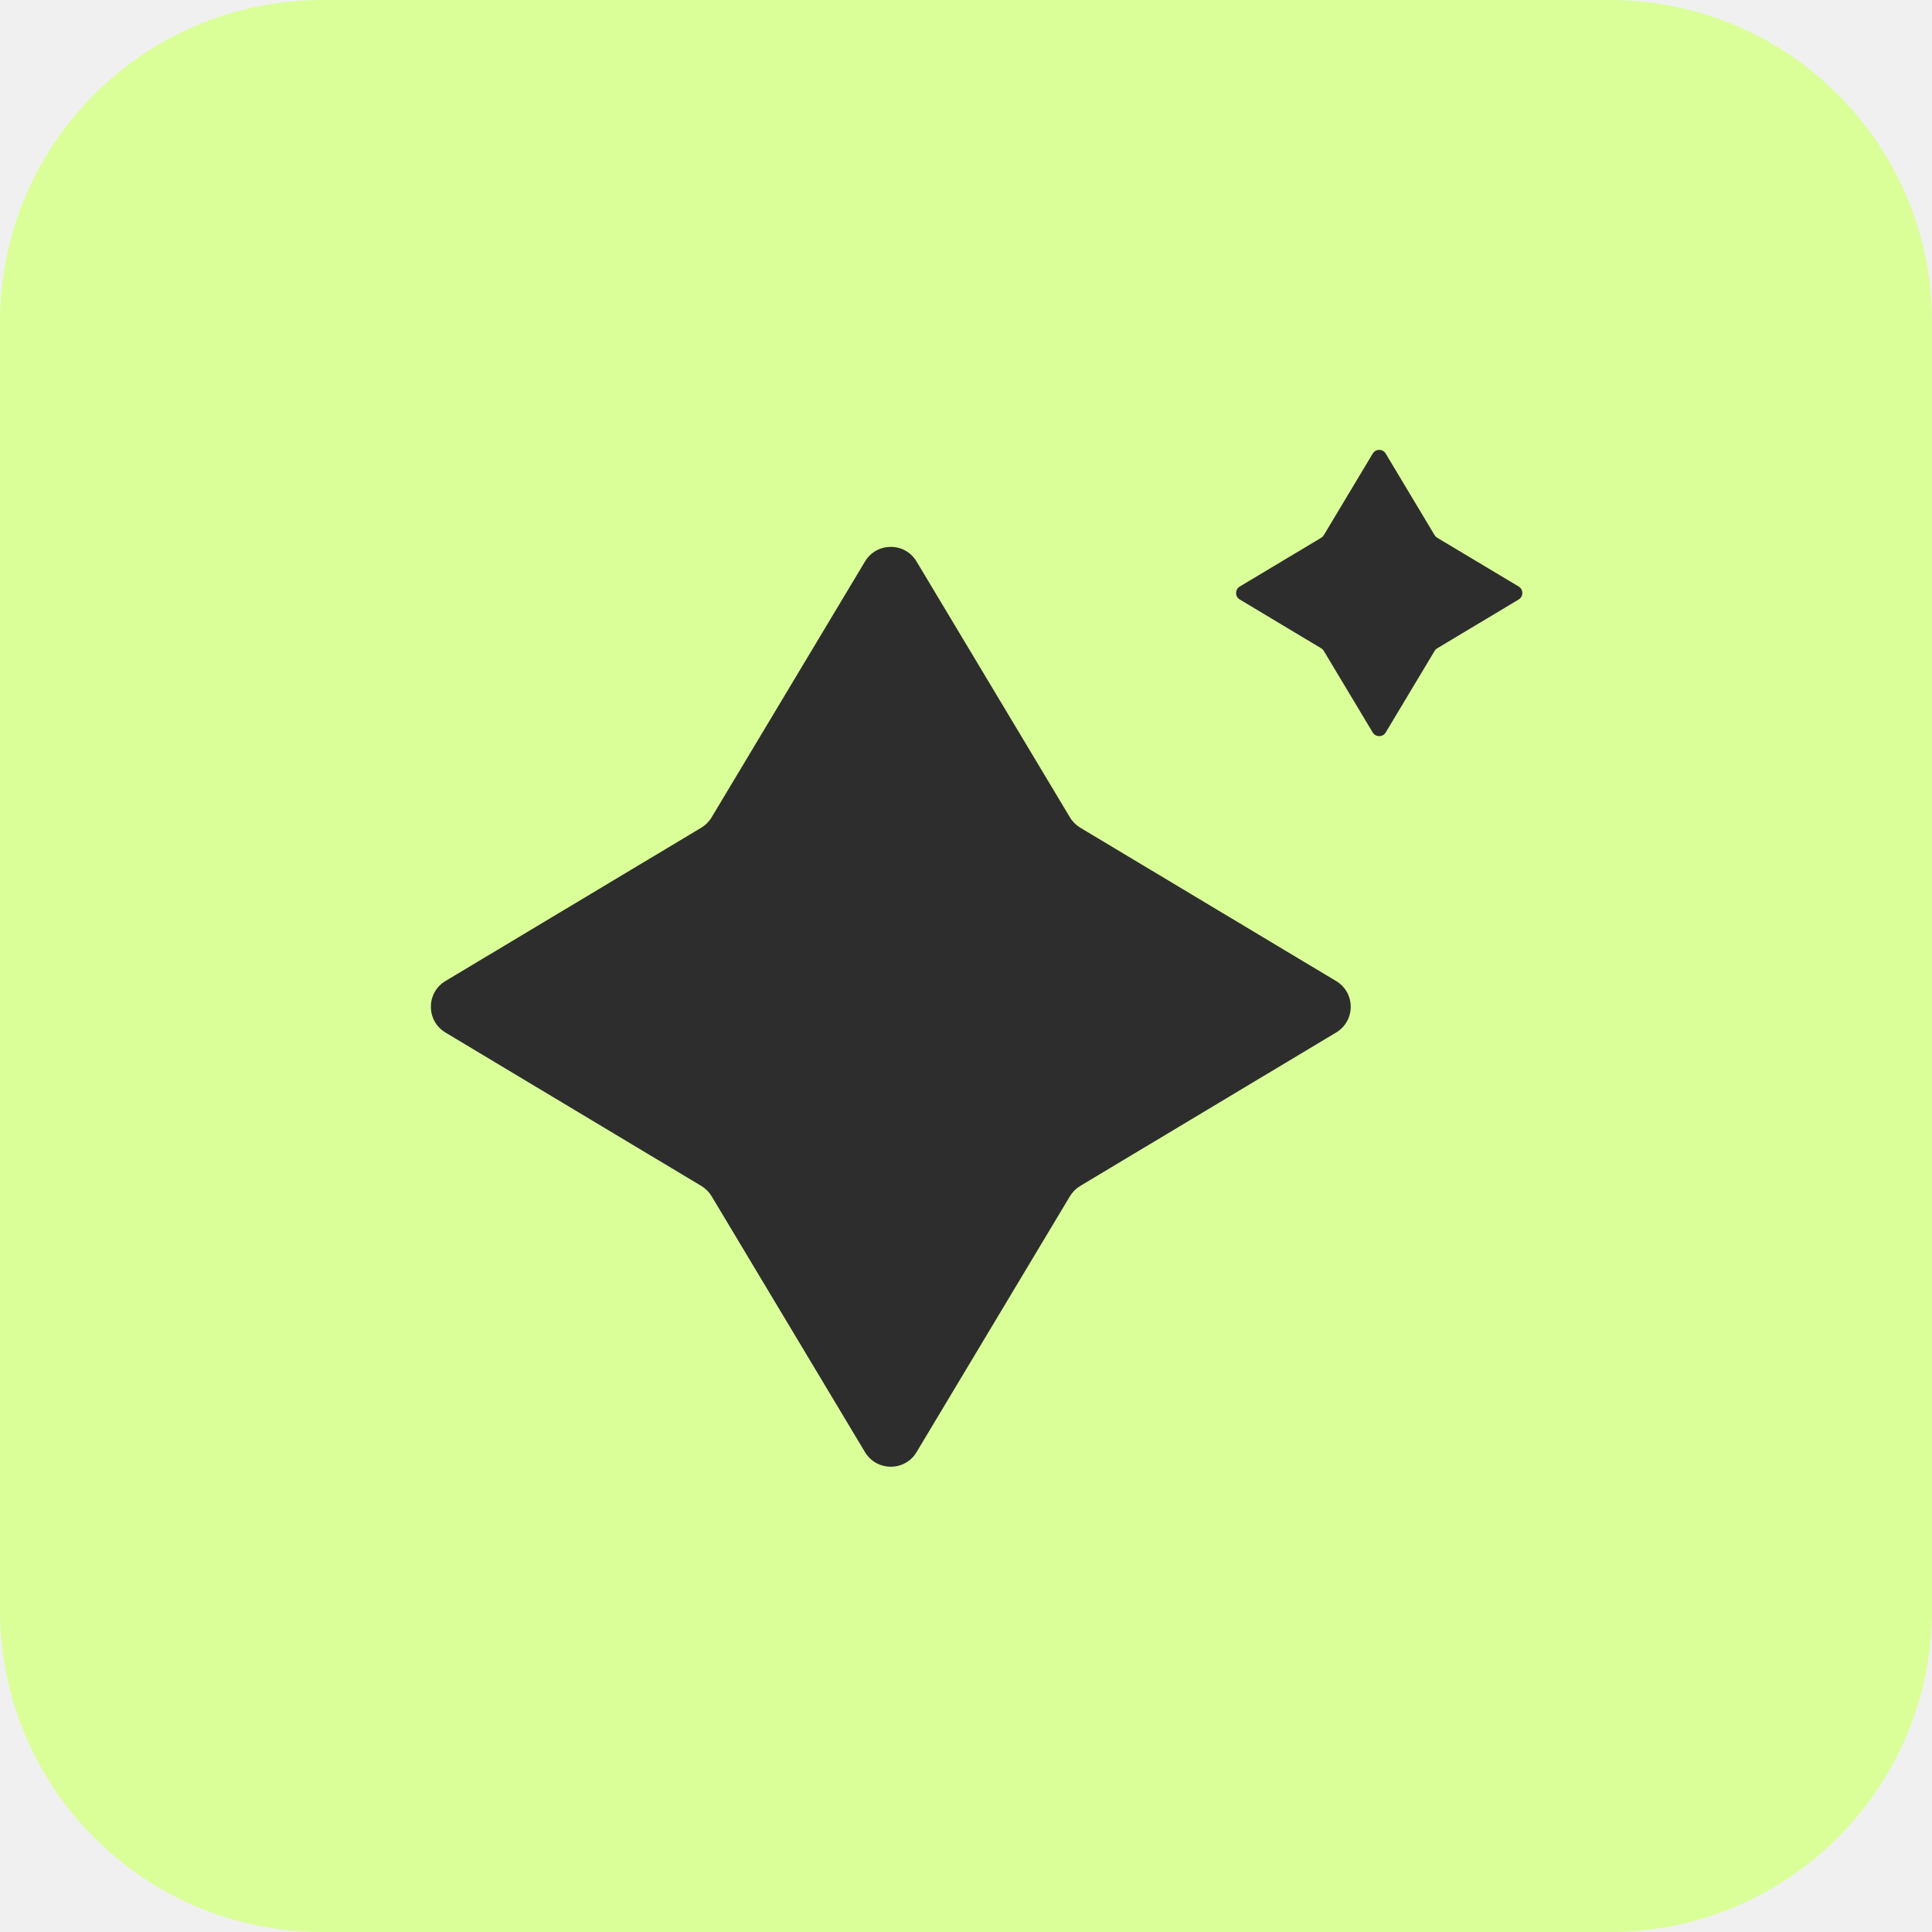
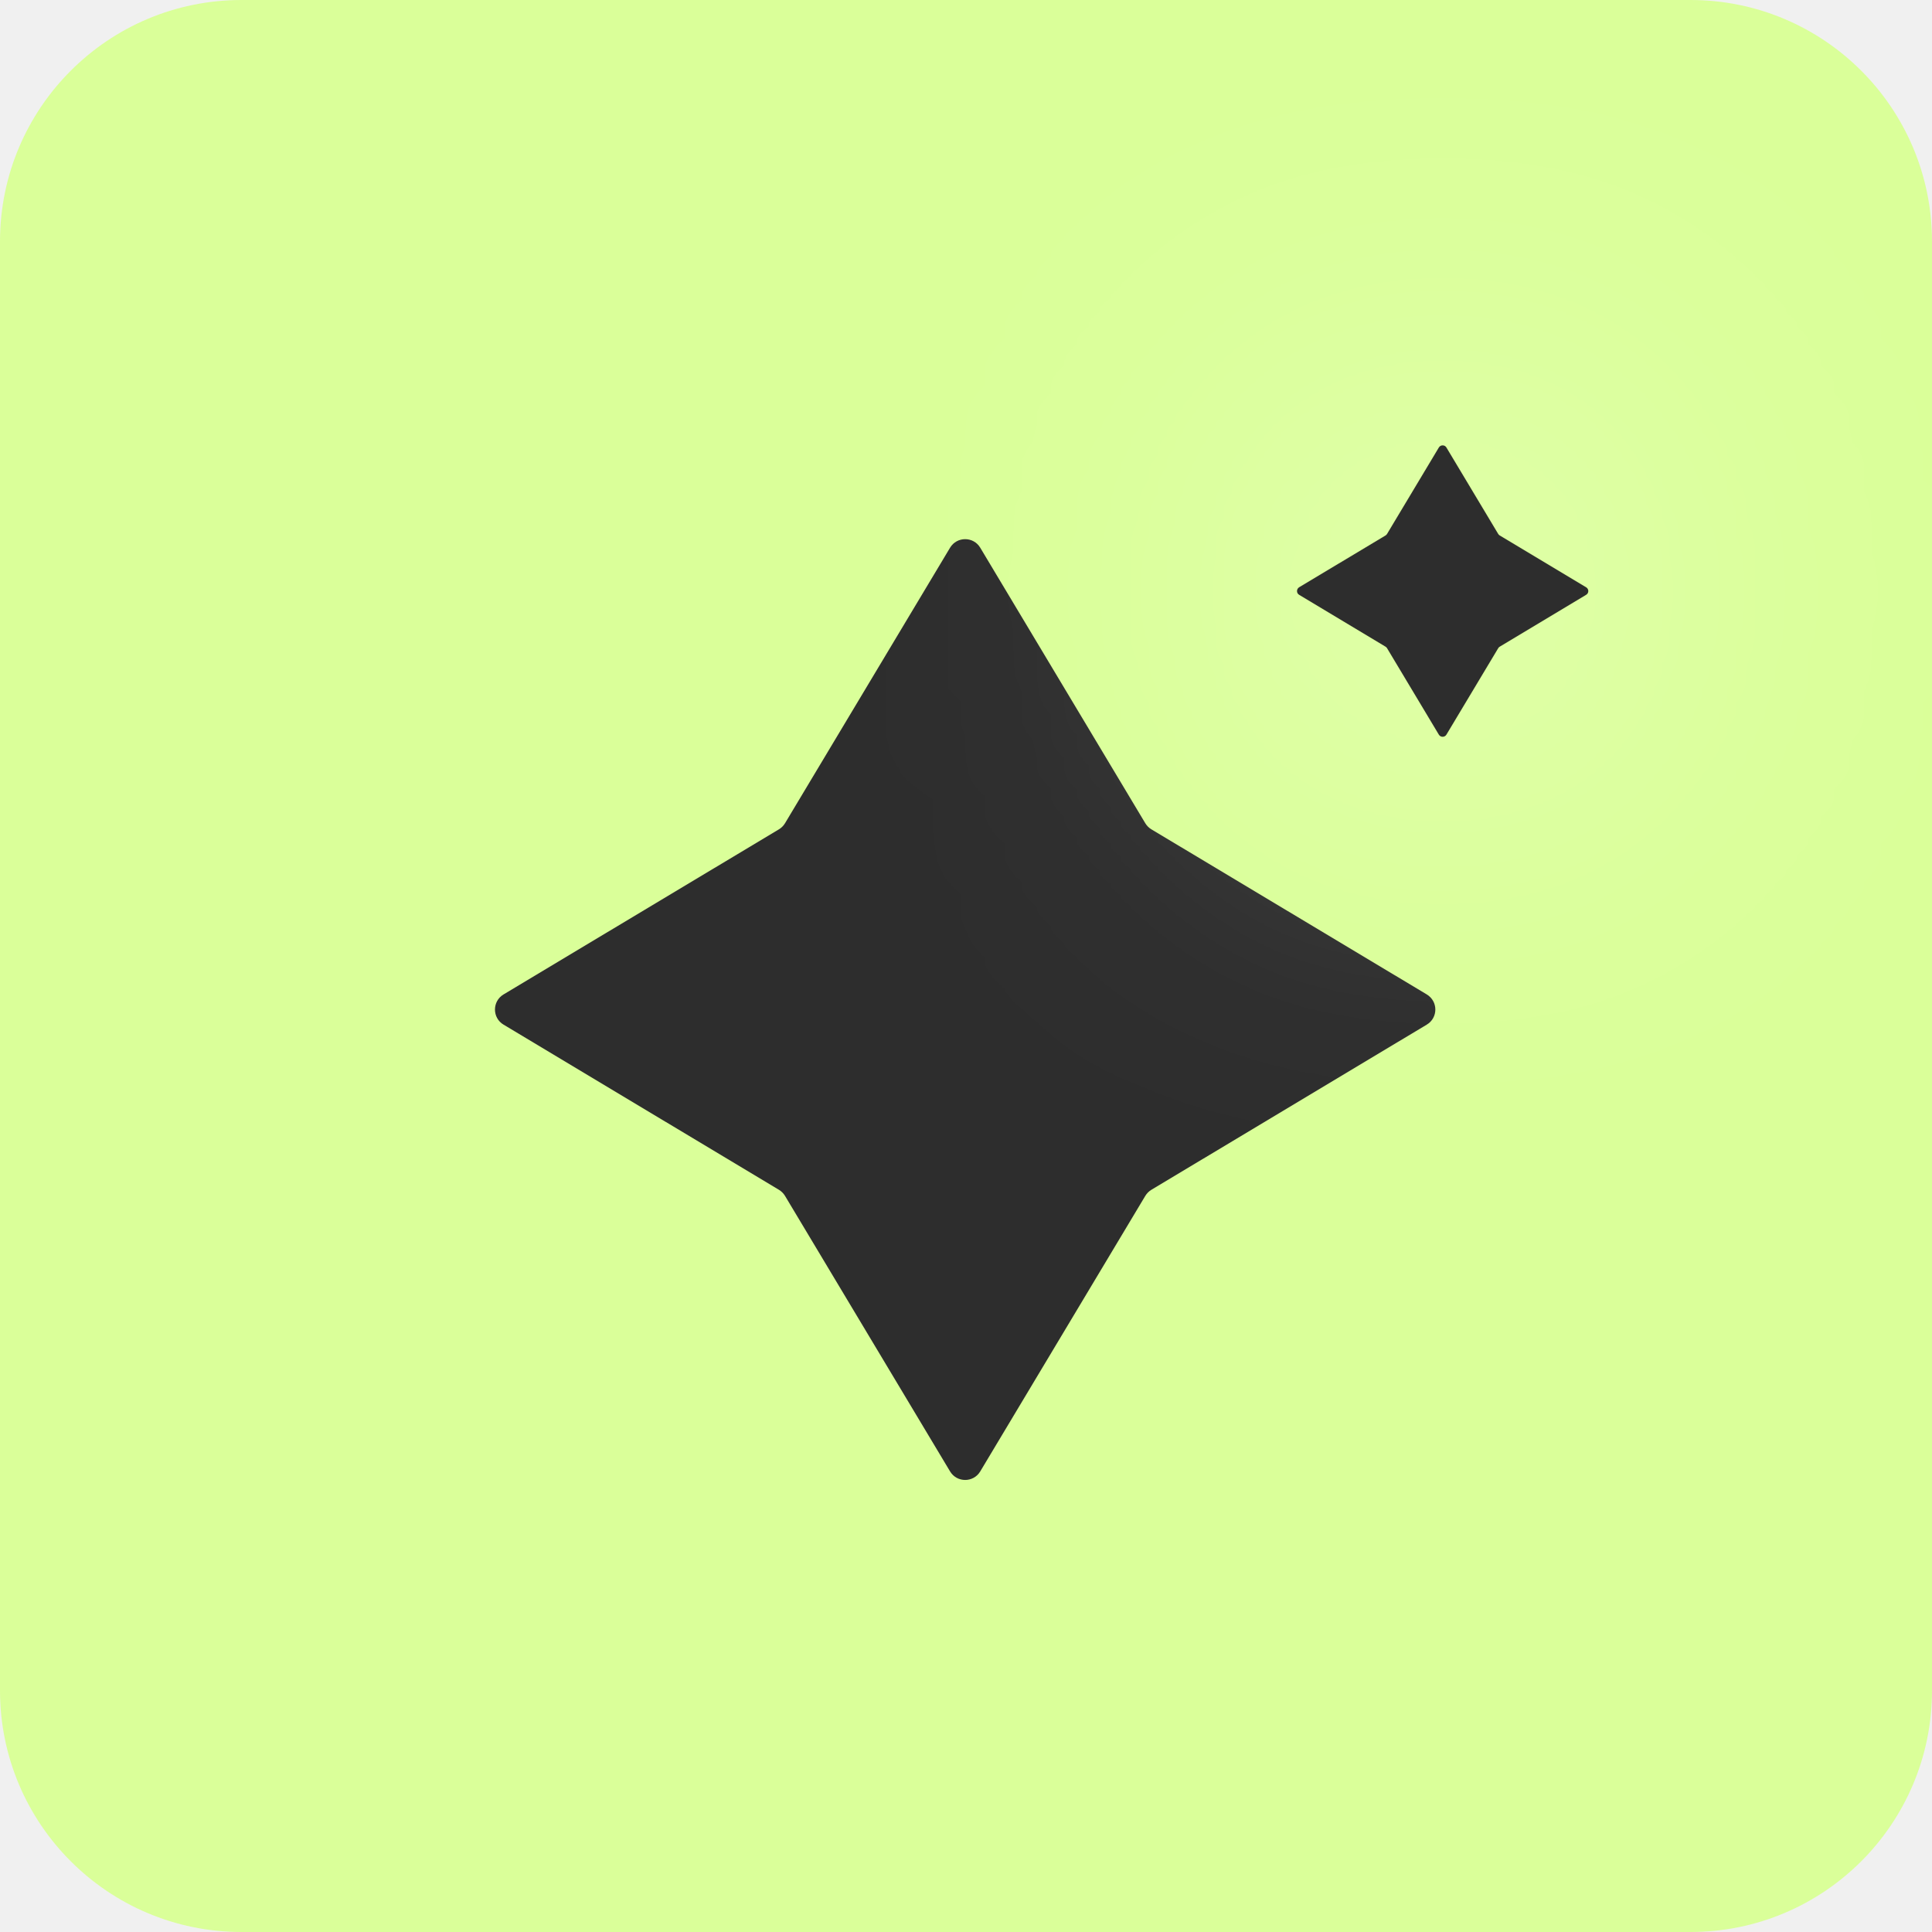
<svg xmlns="http://www.w3.org/2000/svg" width="32" height="32" viewBox="0 0 32 32" fill="none">
-   <rect width="32" height="32" rx="5.333" fill="#DAFF99" />
-   <path d="M14.327 9.3C14.521 8.977 14.988 8.977 15.181 9.3L17.721 13.537C17.763 13.608 17.822 13.666 17.892 13.709L22.13 16.249C22.453 16.442 22.453 16.909 22.13 17.102L17.892 19.643C17.822 19.685 17.763 19.744 17.721 19.814L15.181 24.052C14.988 24.374 14.521 24.374 14.327 24.052L11.787 19.814C11.745 19.744 11.686 19.685 11.616 19.643L7.378 17.102C7.056 16.909 7.056 16.442 7.378 16.249L11.616 13.709C11.686 13.666 11.745 13.608 11.787 13.537L14.327 9.3Z" fill="#2D2D2D" />
-   <path d="M22.737 7.512C22.786 7.431 22.903 7.431 22.951 7.512L23.761 8.863C23.771 8.88 23.786 8.895 23.803 8.906L25.155 9.715C25.235 9.764 25.235 9.881 25.155 9.929L23.803 10.739C23.786 10.749 23.771 10.764 23.761 10.782L22.951 12.133C22.903 12.213 22.786 12.213 22.737 12.133L21.927 10.782C21.917 10.764 21.902 10.749 21.885 10.739L20.534 9.929C20.453 9.881 20.453 9.764 20.534 9.715L21.885 8.906C21.902 8.895 21.917 8.88 21.927 8.863L22.737 7.512Z" fill="#2D2D2D" />
+   <g clip-path="url(#clip0_3664_2482)">
+     <rect width="32" height="32" rx="4" fill="#DAFF99" />
+     <path d="M15.736 9.072C15.849 8.883 16.123 8.883 16.236 9.072L18.97 13.636C18.995 13.677 19.029 13.711 19.07 13.736L23.632 16.471C23.821 16.585 23.821 16.858 23.632 16.971L19.07 19.707C19.029 19.732 18.995 19.766 18.97 19.807L16.236 24.371C16.123 24.56 15.849 24.56 15.736 24.371L13.002 19.807C12.977 19.766 12.943 19.732 12.902 19.707L8.34 16.971C8.151 16.858 8.151 16.585 8.34 16.471L12.902 13.736C12.943 13.711 12.977 13.677 13.002 13.636L15.736 9.072Z" fill="#2D2D2D" />
+     <g filter="url(#filter0_d_3664_2482)">
+       <path d="M23.832 7.412C23.86 7.365 23.929 7.365 23.957 7.412L24.815 8.844C24.821 8.854 24.83 8.863 24.84 8.869L26.271 9.727C26.319 9.756 26.319 9.824 26.271 9.852L24.84 10.711C24.83 10.717 24.821 10.725 24.815 10.736L23.957 12.168C23.929 12.215 23.86 12.215 23.832 12.168L22.974 10.736C22.968 10.725 22.959 10.717 22.949 10.711L21.518 9.852C21.471 9.824 21.471 9.756 21.518 9.727L22.949 8.869C22.959 8.863 22.968 8.854 22.974 8.844L23.832 7.412Z" fill="#2D2D2D" />
+     </g>
+   </g>
+   <defs>
+     <filter id="filter0_d_3664_2482" x="-56.517" y="-70.623" width="160.824" height="160.826" filterUnits="userSpaceOnUse" color-interpolation-filters="sRGB">
+       <feFlood flood-opacity="0" result="BackgroundImageFix" />
+       <feColorMatrix in="SourceAlpha" type="matrix" values="0 0 0 0 0 0 0 0 0 0 0 0 0 0 0 0 0 0 127 0" result="hardAlpha" />
+       <feOffset />
+       <feGaussianBlur stdDeviation="39" />
+       <feComposite in2="hardAlpha" operator="out" />
+       <feColorMatrix type="matrix" values="0 0 0 0 1 0 0 0 0 1 0 0 0 0 1 0 0 0 1 0" />
+       <feBlend mode="normal" in2="BackgroundImageFix" result="effect1_dropShadow_3664_2482" />
+       <feBlend mode="normal" in="SourceGraphic" in2="effect1_dropShadow_3664_2482" result="shape" />
+     </filter>
+     <clipPath id="clip0_3664_2482">
+       <rect width="32" height="32" rx="4" fill="white" />
+     </clipPath>
+   </defs>
</svg>
